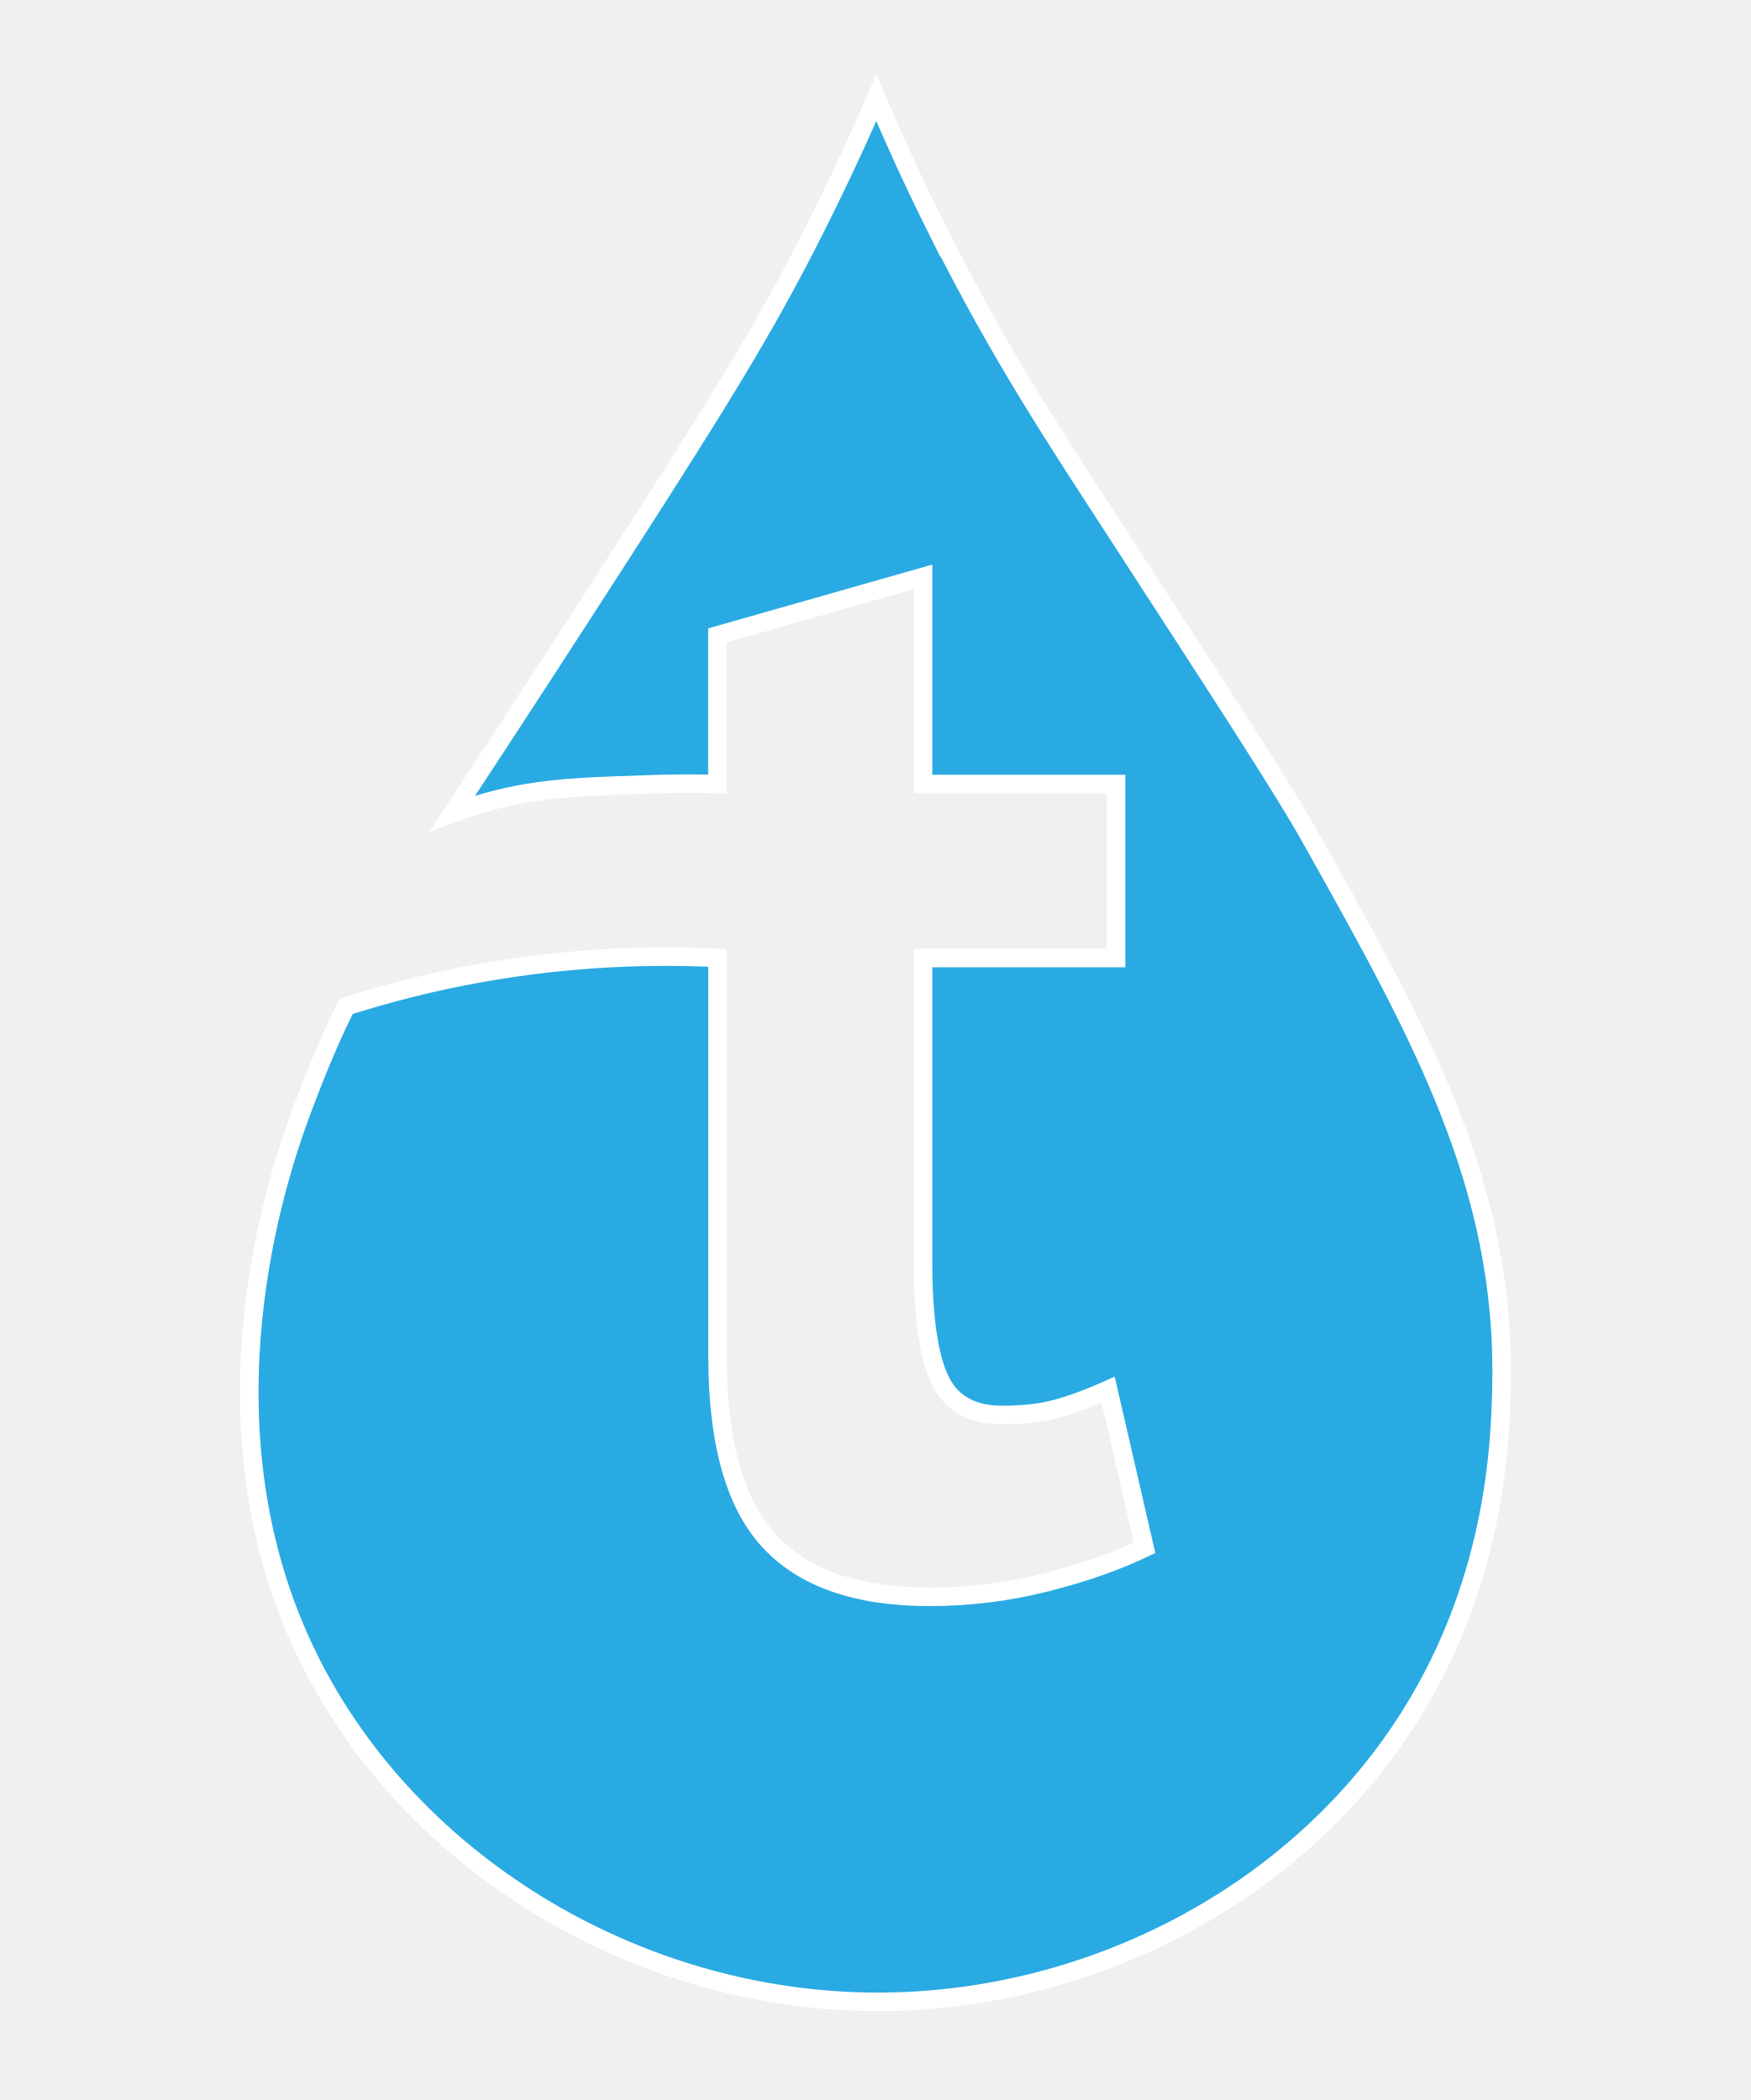
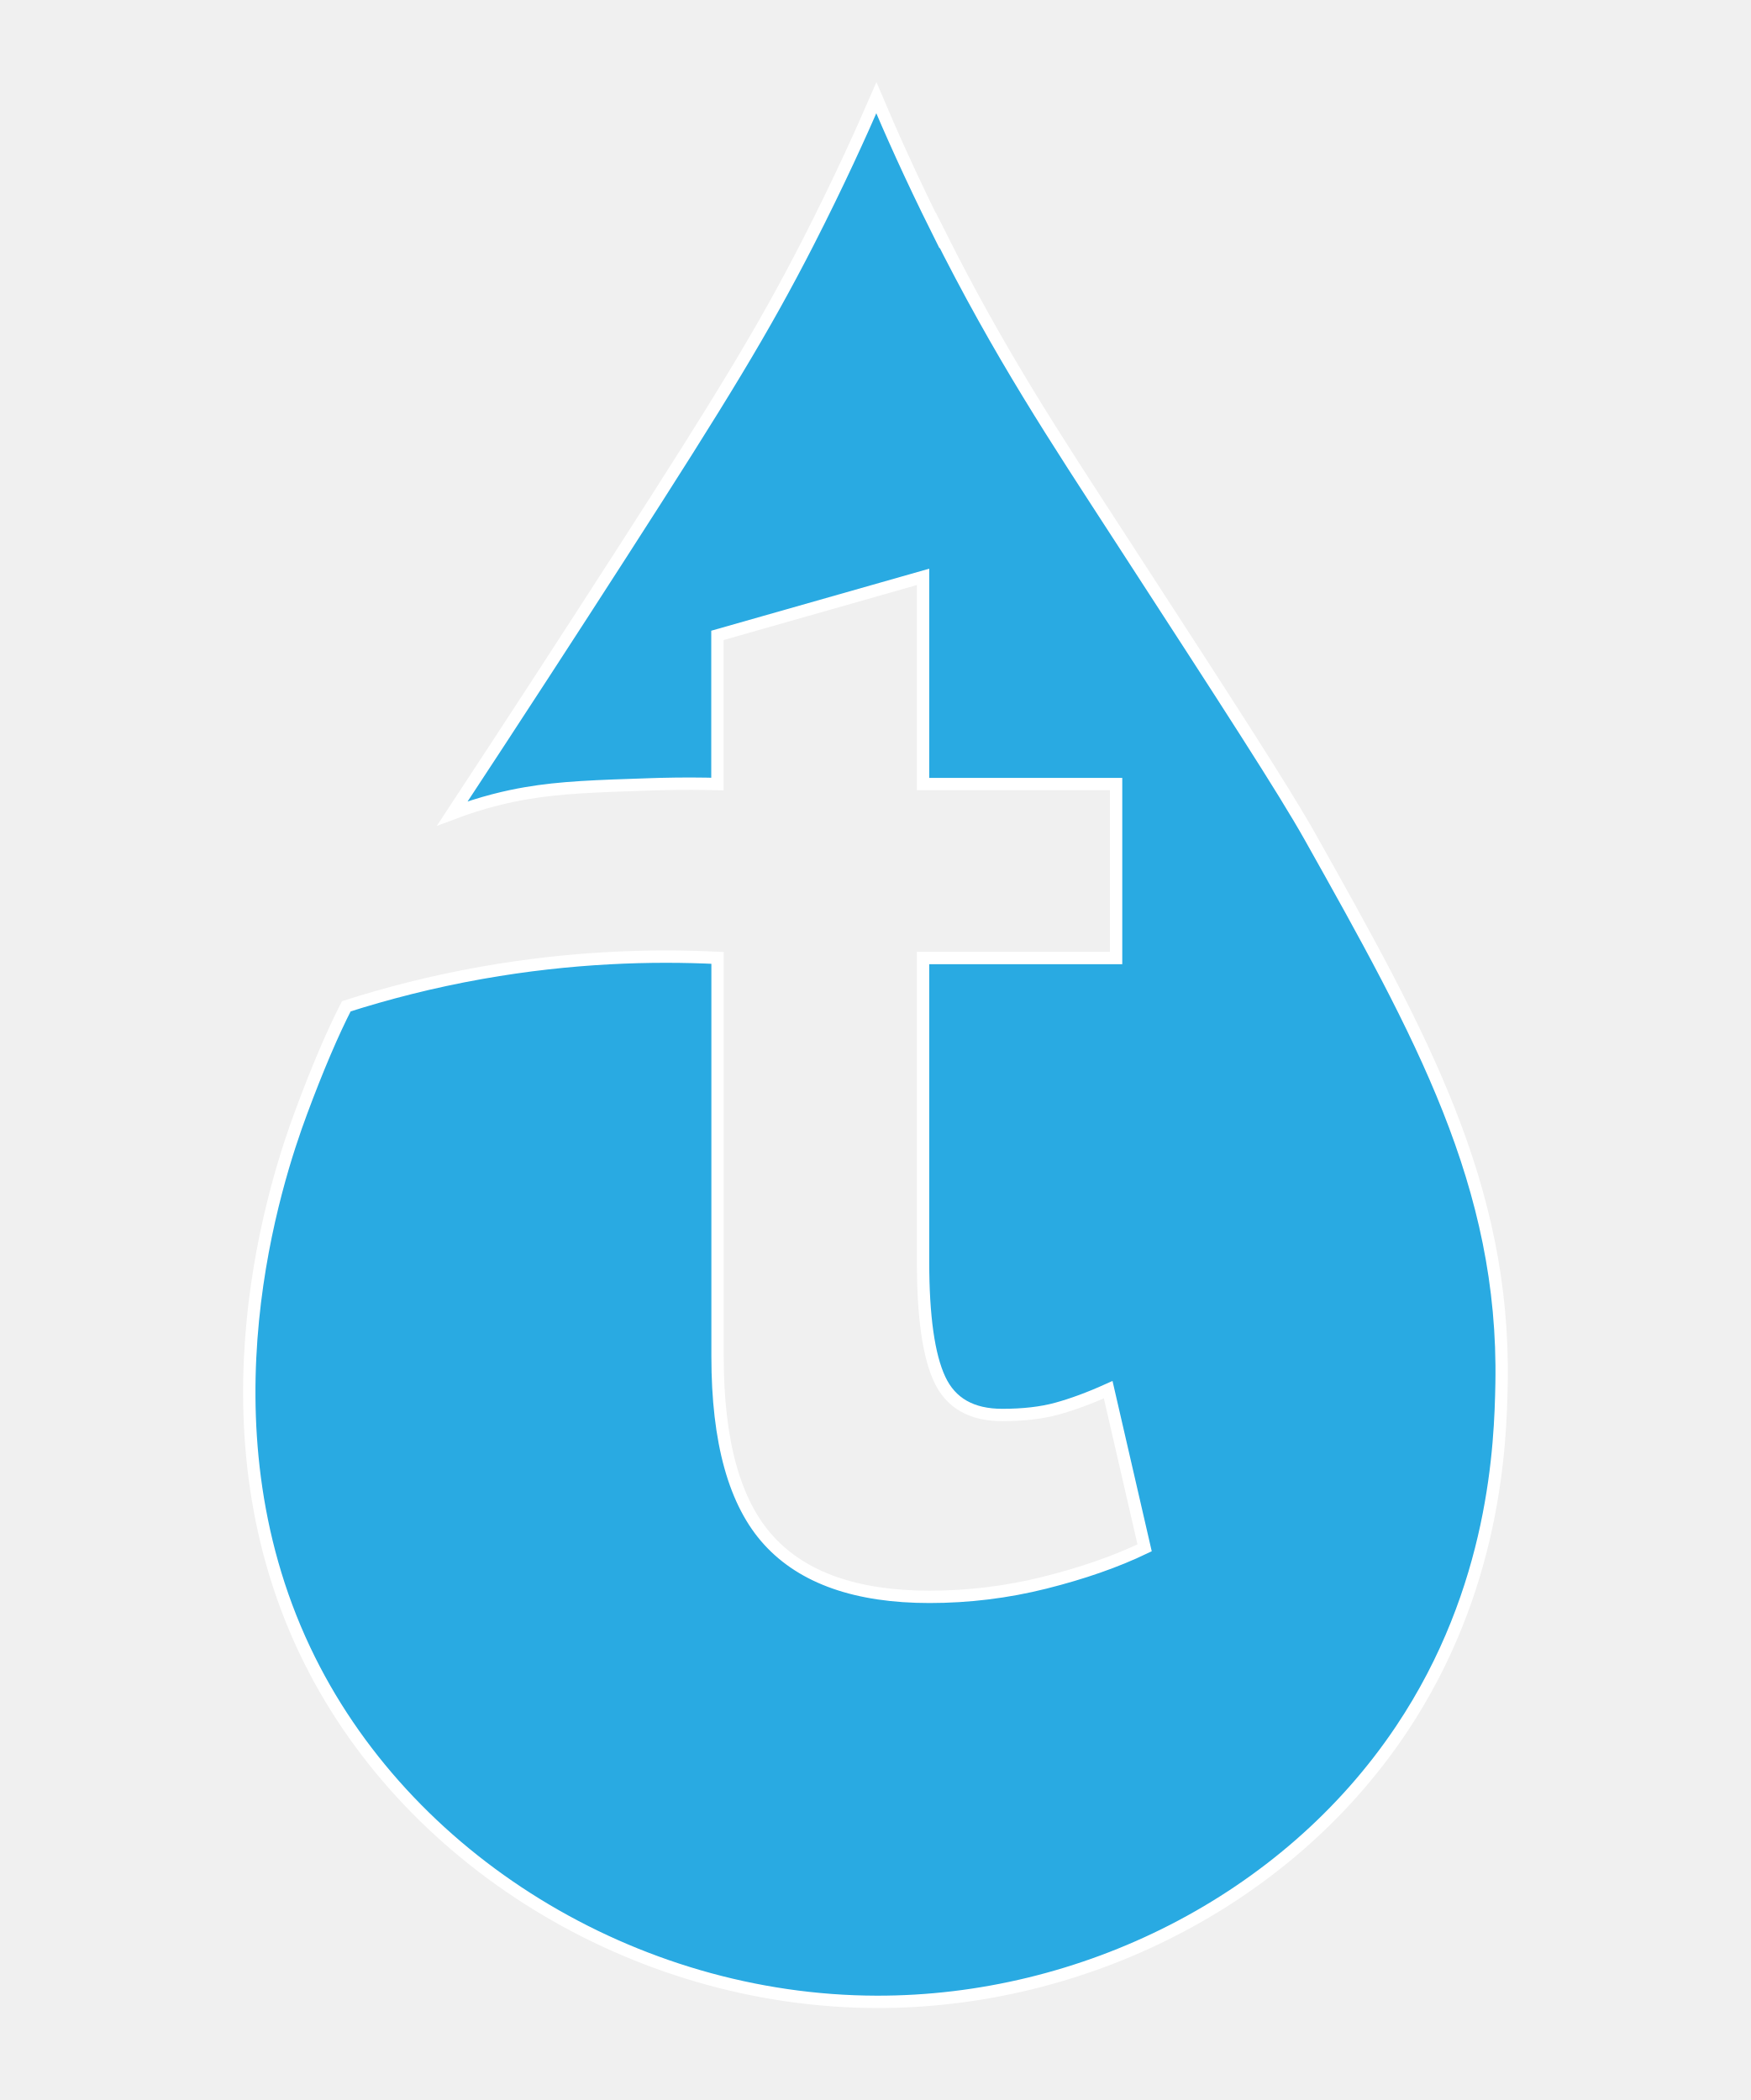
<svg xmlns="http://www.w3.org/2000/svg" id="Layer_1" viewBox="0 0 141.73 170.08">
-   <path d="M75.92,18.69c-2.23-4.47-3.89-8.24-4.96-10.77-1.24,2.86-3.09,6.95-5.55,11.76-3.58,6.98-6.81,12.29-15.15,25.25-3.84,5.97-8.42,13.03-13.63,20.95,2.43-.92,4.48-1.38,5.94-1.63,2.83-.49,5.69-.58,10.21-.73.33-.01.58-.02.67-.02,1.87-.05,3.45-.03,4.64,0v-12.04l16.65-4.74v16.78h15.63v14.09h-15.63v24.59c0,4.44.45,7.62,1.35,9.54.9,1.92,2.58,2.88,5.06,2.88,1.71,0,3.18-.17,4.42-.51,1.24-.34,2.63-.85,4.16-1.54l2.95,12.81c-2.31,1.11-5,2.05-8.07,2.82-3.07.77-6.19,1.15-9.35,1.15-5.89,0-10.23-1.52-13-4.55-2.78-3.03-4.16-8.01-4.16-14.92v-32.28c-5.31-.26-11.82-.08-19.1,1.21-4.06.72-7.73,1.68-10.96,2.71-1.06,2.06-2.33,5.01-3.66,8.6-2.01,5.41-8.5,24.94.29,43.53,8.02,16.97,26.65,28.46,46.31,28.5,16.66.04,33.17-8.15,42.47-22.04,7.67-11.45,8.04-23.19,8.13-28.02.3-16.13-6.56-28.35-15.5-44.29-2.13-3.79-6.54-10.59-15.37-24.2-5.21-8.04-9.74-14.83-14.78-24.93Z" fill="#29aae2" fill-rule="evenodd" stroke="#fff" stroke-miterlimit="10" stroke-width="1.5" vector-effect="non-scaling-stroke" />
+   <path d="M75.92,18.69c-2.23-4.47-3.89-8.24-4.96-10.77-1.24,2.86-3.09,6.95-5.55,11.76-3.58,6.98-6.81,12.29-15.15,25.25-3.84,5.97-8.42,13.03-13.63,20.95,2.43-.92,4.48-1.38,5.94-1.63,2.83-.49,5.69-.58,10.21-.73.33-.01.58-.02.67-.02,1.87-.05,3.45-.03,4.64,0v-12.04l16.65-4.74v16.78h15.63v14.09h-15.63v24.59c0,4.44.45,7.62,1.35,9.54.9,1.92,2.58,2.88,5.06,2.88,1.71,0,3.18-.17,4.42-.51,1.24-.34,2.63-.85,4.16-1.54l2.95,12.81c-2.31,1.11-5,2.05-8.07,2.82-3.07.77-6.19,1.15-9.35,1.15-5.89,0-10.23-1.52-13-4.55-2.78-3.03-4.16-8.01-4.16-14.92v-32.28c-5.31-.26-11.82-.08-19.1,1.21-4.06.72-7.73,1.68-10.96,2.71-1.06,2.06-2.33,5.01-3.66,8.6-2.01,5.41-8.5,24.94.29,43.53,8.02,16.97,26.65,28.46,46.31,28.5,16.66.04,33.17-8.15,42.47-22.04,7.67-11.45,8.04-23.19,8.13-28.02.3-16.13-6.56-28.35-15.5-44.29-2.13-3.79-6.54-10.59-15.37-24.2-5.21-8.04-9.74-14.83-14.78-24.93Z" fill="#29aae2" fill-rule="evenodd" stroke="#fff" stroke-miterlimit="10" stroke-width="1" vector-effect="non-scaling-stroke" />
</svg>
